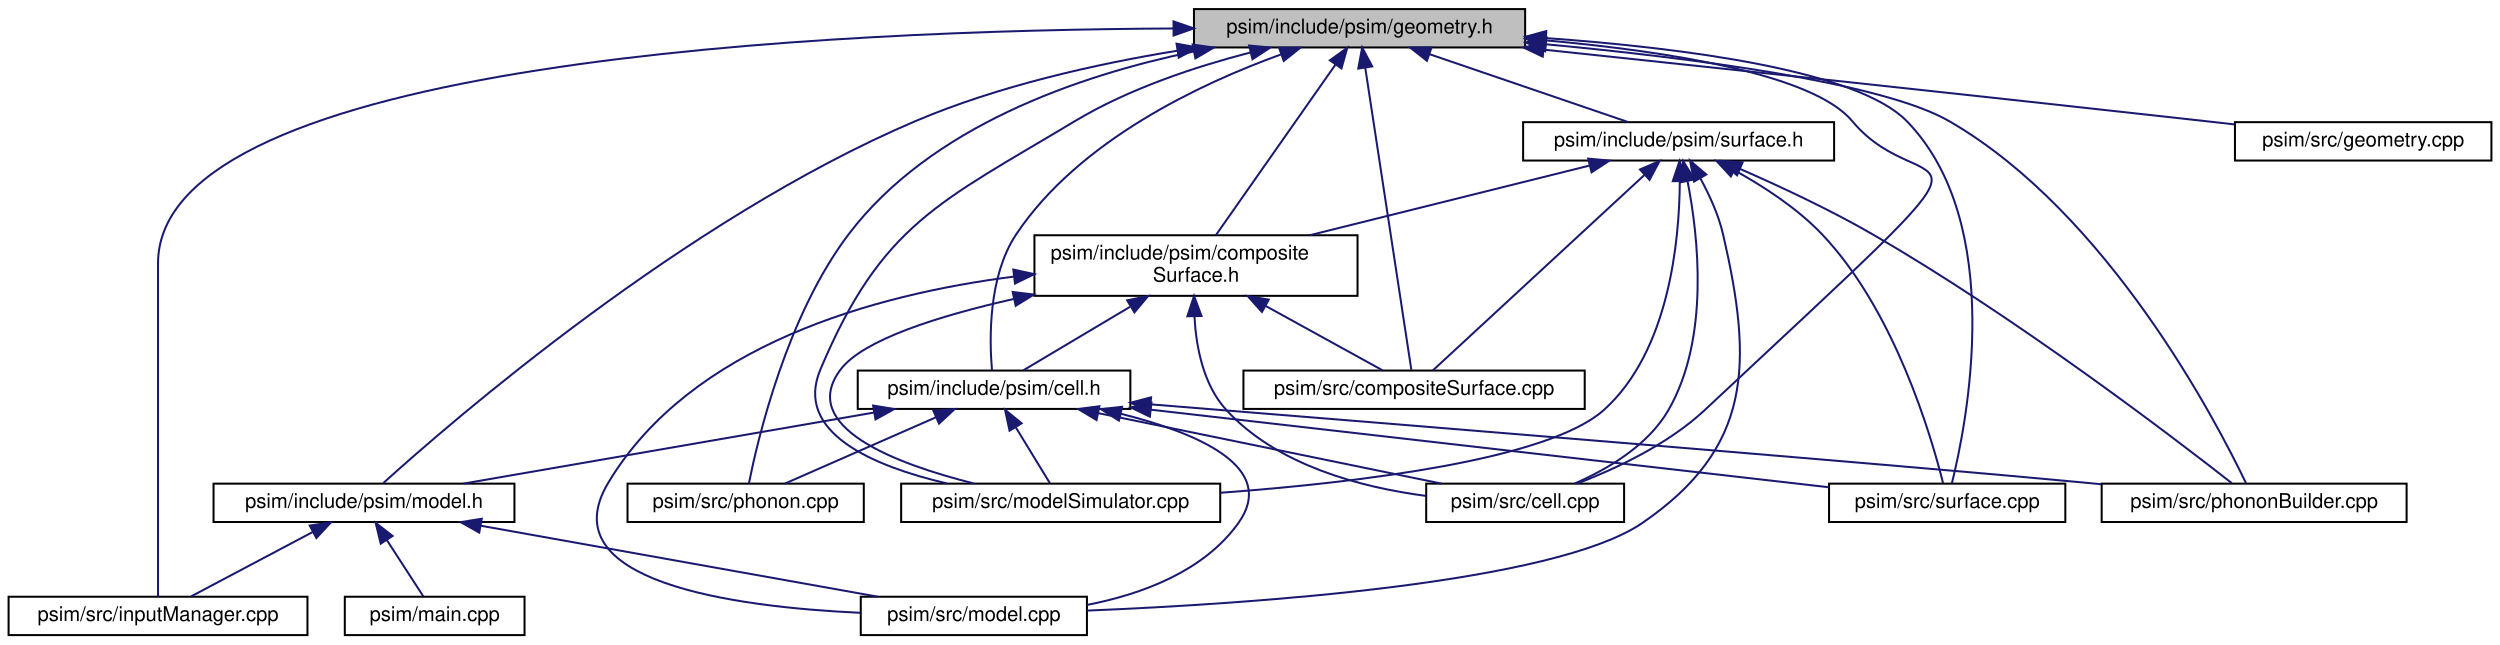
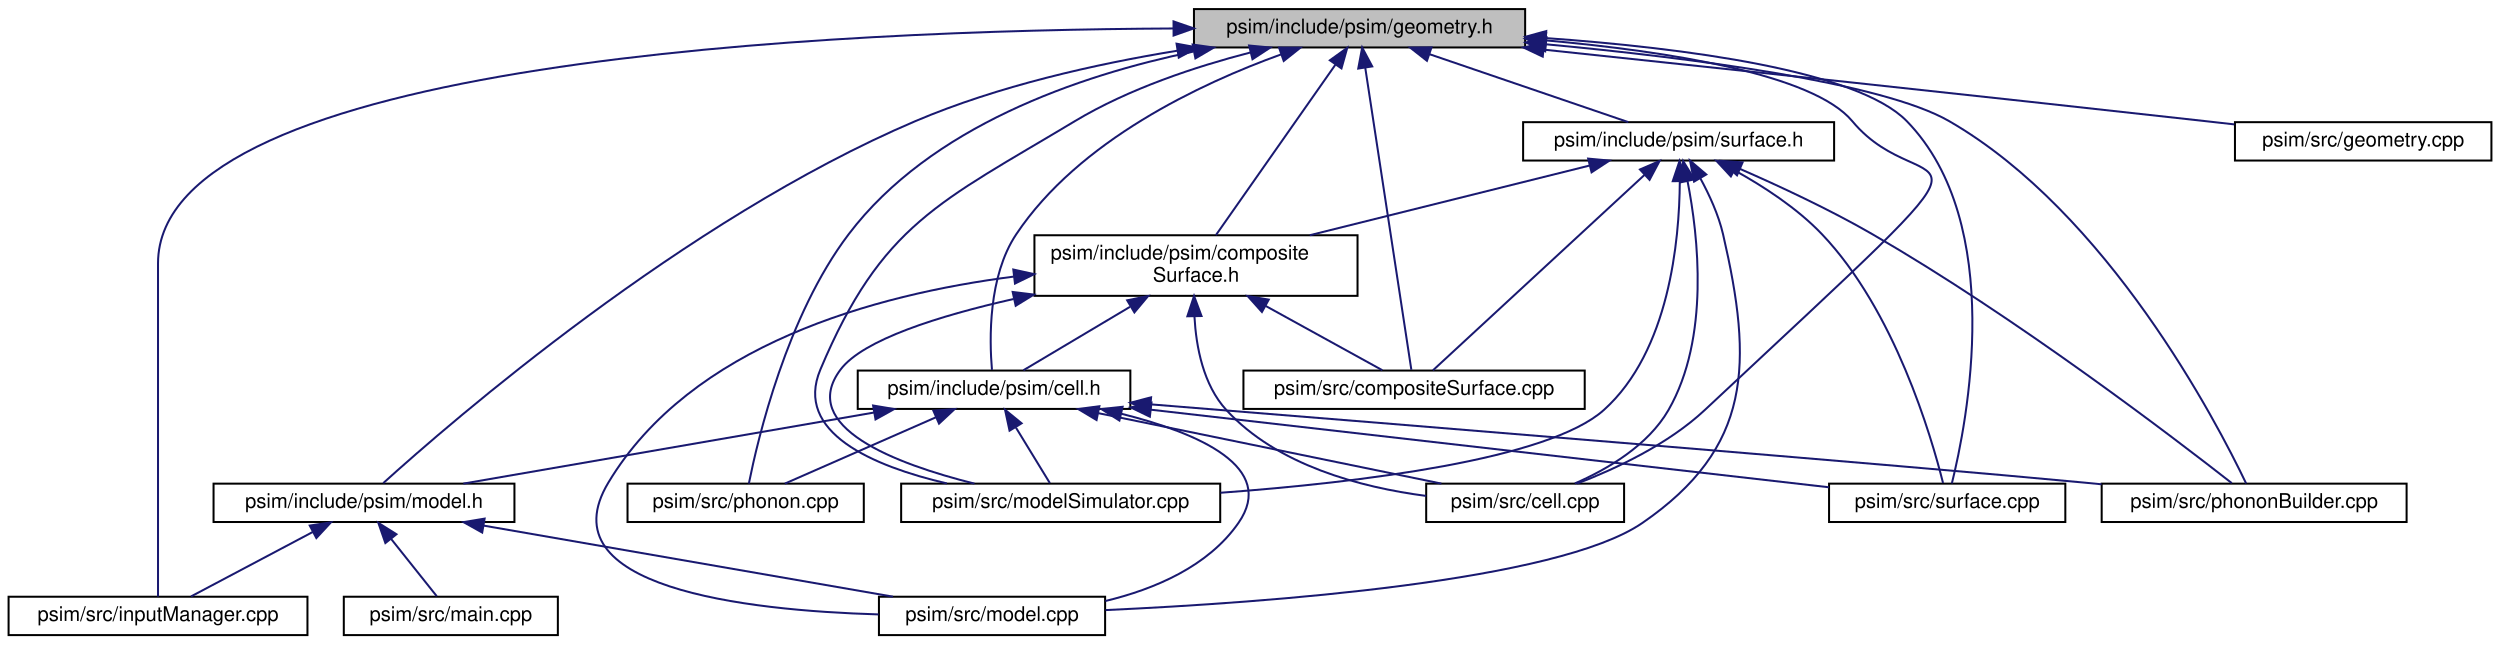
<svg xmlns="http://www.w3.org/2000/svg" xmlns:xlink="http://www.w3.org/1999/xlink" width="1238pt" height="319pt" viewBox="0.00 0.00 1237.50 319.00">
  <g id="graph0" class="graph" transform="scale(1 1) rotate(0) translate(4 315)">
    <g id="node1" class="node">
      <g id="a_node1">
        <a xlink:title=" ">
          <polygon fill="#bfbfbf" stroke="black" points="587,-291.5 587,-310.5 751,-310.5 751,-291.5 587,-291.5" />
          <text text-anchor="middle" x="669" y="-298.5" font-family="Helvetica,sans-Serif" font-size="10.00">psim/include/psim/geometry.h</text>
        </a>
      </g>
    </g>
    <g id="node2" class="node">
      <g id="a_node2">
        <a xlink:href="../../d0/ddd/cell_8h.html" target="_top" xlink:title=" ">
          <polygon fill="none" stroke="black" points="420.5,-112.5 420.5,-131.5 555.5,-131.5 555.5,-112.5 420.5,-112.5" />
          <text text-anchor="middle" x="488" y="-119.5" font-family="Helvetica,sans-Serif" font-size="10.00">psim/include/psim/cell.h</text>
        </a>
      </g>
    </g>
    <g id="edge1" class="edge">
      <path fill="none" stroke="midnightblue" d="M630.09,-288.04C590.3,-273.65 530.04,-245.44 499,-199 485.07,-178.16 485.67,-146.94 486.97,-131.83" />
      <polygon fill="midnightblue" stroke="midnightblue" points="629.15,-291.41 639.74,-291.4 631.45,-284.81 629.15,-291.41" />
    </g>
    <g id="node3" class="node">
      <g id="a_node3">
        <a xlink:href="../../dc/d51/model_8h.html" target="_top" xlink:title=" ">
          <polygon fill="none" stroke="black" points="101.5,-56.5 101.5,-75.5 250.5,-75.5 250.5,-56.5 101.5,-56.5" />
          <text text-anchor="middle" x="176" y="-63.5" font-family="Helvetica,sans-Serif" font-size="10.00">psim/include/psim/model.h</text>
        </a>
      </g>
    </g>
    <g id="edge18" class="edge">
      <path fill="none" stroke="midnightblue" d="M578.87,-289.91C538.07,-283.25 489.93,-272.42 449,-255 334.63,-206.32 218.91,-105.95 185.54,-75.77" />
      <polygon fill="midnightblue" stroke="midnightblue" points="578.38,-293.37 588.8,-291.47 579.47,-286.46 578.38,-293.37" />
    </g>
-     <g id="node5" class="node">
-       <g id="a_node5">
+     <g id="node4" class="node">
+       <g id="a_node4">
        <a xlink:href="../../d4/d02/inputManager_8cpp.html" target="_top" xlink:title=" ">
          <polygon fill="none" stroke="black" points="0,-0.5 0,-19.5 148,-19.5 148,-0.5 0,-0.5" />
          <text text-anchor="middle" x="74" y="-7.5" font-family="Helvetica,sans-Serif" font-size="10.00">psim/src/inputManager.cpp</text>
        </a>
      </g>
    </g>
    <g id="edge30" class="edge">
      <path fill="none" stroke="midnightblue" d="M576.87,-300.9C409.81,-300.03 74,-285.69 74,-184.5 74,-184.5 74,-184.5 74,-121 74,-83.19 74,-38.06 74,-19.56" />
      <polygon fill="midnightblue" stroke="midnightblue" points="576.88,-304.4 586.89,-300.94 576.91,-297.4 576.88,-304.4" />
    </g>
    <g id="node7" class="node">
      <g id="a_node7">
        <a xlink:href="../../d6/d68/cell_8cpp.html" target="_top" xlink:title=" ">
          <polygon fill="none" stroke="black" points="702,-56.5 702,-75.5 800,-75.5 800,-56.5 702,-56.5" />
          <text text-anchor="middle" x="751" y="-63.5" font-family="Helvetica,sans-Serif" font-size="10.00">psim/src/cell.cpp</text>
        </a>
      </g>
    </g>
    <g id="edge27" class="edge">
      <path fill="none" stroke="midnightblue" d="M761.14,-295.01C821.86,-289.57 893.62,-278.28 913,-255 950.24,-210.26 1004.47,-265.73 840,-112 821.79,-94.97 795.9,-82.86 776.74,-75.53" />
      <polygon fill="midnightblue" stroke="midnightblue" points="760.78,-291.53 751.12,-295.86 761.38,-298.5 760.78,-291.53" />
    </g>
    <g id="node8" class="node">
      <g id="a_node8">
        <a xlink:href="../../d1/d3b/modelSimulator_8cpp.html" target="_top" xlink:title=" ">
          <polygon fill="none" stroke="black" points="442,-56.5 442,-75.5 600,-75.5 600,-56.5 442,-56.5" />
          <text text-anchor="middle" x="521" y="-63.5" font-family="Helvetica,sans-Serif" font-size="10.00">psim/src/modelSimulator.cpp</text>
        </a>
      </g>
    </g>
    <g id="edge31" class="edge">
      <path fill="none" stroke="midnightblue" d="M615.04,-289.04C587.67,-281.97 554.68,-271.03 528,-255 460.92,-214.69 432.38,-204.12 402,-132 388.88,-100.87 427.86,-84.21 464.66,-75.59" />
      <polygon fill="midnightblue" stroke="midnightblue" points="614.3,-292.46 624.85,-291.47 615.98,-285.67 614.3,-292.46" />
    </g>
    <g id="node9" class="node">
      <g id="a_node9">
        <a xlink:href="../../d6/d7d/phonon_8cpp.html" target="_top" xlink:title=" ">
          <polygon fill="none" stroke="black" points="306.5,-56.5 306.5,-75.5 423.5,-75.5 423.5,-56.5 306.5,-56.5" />
          <text text-anchor="middle" x="365" y="-63.5" font-family="Helvetica,sans-Serif" font-size="10.00">psim/src/phonon.cpp</text>
        </a>
      </g>
    </g>
    <g id="edge32" class="edge">
      <path fill="none" stroke="midnightblue" d="M586.72,-289.46C529.48,-277.55 456.45,-252.31 416,-199 385.41,-158.68 371.03,-97.78 366.58,-75.53" />
      <polygon fill="midnightblue" stroke="midnightblue" points="586.36,-292.95 596.85,-291.46 587.72,-286.09 586.36,-292.95" />
    </g>
    <g id="node10" class="node">
      <g id="a_node10">
        <a xlink:href="../../d5/d8a/phononBuilder_8cpp.html" target="_top" xlink:title=" ">
          <polygon fill="none" stroke="black" points="1036.5,-56.5 1036.5,-75.5 1187.5,-75.5 1187.5,-56.5 1036.5,-56.5" />
          <text text-anchor="middle" x="1112" y="-63.5" font-family="Helvetica,sans-Serif" font-size="10.00">psim/src/phononBuilder.cpp</text>
        </a>
      </g>
    </g>
    <g id="edge33" class="edge">
      <path fill="none" stroke="midnightblue" d="M761.36,-293.06C833.83,-286.29 927.8,-274.16 961,-255 1039.68,-209.59 1093.47,-106.08 1108.03,-75.6" />
      <polygon fill="midnightblue" stroke="midnightblue" points="760.93,-289.59 751.29,-293.98 761.57,-296.56 760.93,-289.59" />
    </g>
    <g id="node11" class="node">
      <g id="a_node11">
        <a xlink:href="../../d7/d13/surface_8cpp.html" target="_top" xlink:title=" ">
          <polygon fill="none" stroke="black" points="901.5,-56.5 901.5,-75.5 1018.5,-75.5 1018.5,-56.5 901.5,-56.5" />
          <text text-anchor="middle" x="960" y="-63.5" font-family="Helvetica,sans-Serif" font-size="10.00">psim/src/surface.cpp</text>
        </a>
      </g>
    </g>
    <g id="edge34" class="edge">
      <path fill="none" stroke="midnightblue" d="M761.23,-296.14C829.8,-291.23 915.55,-280.13 940,-255 989.45,-204.19 969.69,-105.28 962.31,-75.61" />
      <polygon fill="midnightblue" stroke="midnightblue" points="760.98,-292.65 751.24,-296.82 761.46,-299.63 760.98,-292.65" />
    </g>
    <g id="node12" class="node">
      <g id="a_node12">
        <a xlink:href="../../d8/d77/compositeSurface_8h.html" target="_top" xlink:title=" ">
          <polygon fill="none" stroke="black" points="508,-168.5 508,-198.5 668,-198.5 668,-168.5 508,-168.5" />
          <text text-anchor="start" x="516" y="-186.5" font-family="Helvetica,sans-Serif" font-size="10.00">psim/include/psim/composite</text>
          <text text-anchor="middle" x="588" y="-175.5" font-family="Helvetica,sans-Serif" font-size="10.00">Surface.h</text>
        </a>
      </g>
    </g>
    <g id="edge12" class="edge">
      <path fill="none" stroke="midnightblue" d="M657.03,-282.94C640.97,-260.04 612.75,-219.79 597.85,-198.55" />
      <polygon fill="midnightblue" stroke="midnightblue" points="654.3,-285.14 662.91,-291.32 660.04,-281.12 654.3,-285.14" />
    </g>
    <g id="node13" class="node">
      <g id="a_node13">
        <a xlink:href="../../dc/d09/compositeSurface_8cpp.html" target="_top" xlink:title=" ">
          <polygon fill="none" stroke="black" points="611.5,-112.5 611.5,-131.5 780.5,-131.5 780.5,-112.5 611.5,-112.5" />
          <text text-anchor="middle" x="696" y="-119.5" font-family="Helvetica,sans-Serif" font-size="10.00">psim/src/compositeSurface.cpp</text>
        </a>
      </g>
    </g>
    <g id="edge28" class="edge">
      <path fill="none" stroke="midnightblue" d="M671.84,-281.35C677.6,-243.6 690.45,-159.36 694.65,-131.87" />
      <polygon fill="midnightblue" stroke="midnightblue" points="668.35,-281.05 670.3,-291.46 675.27,-282.11 668.35,-281.05" />
    </g>
    <g id="node14" class="node">
      <g id="a_node14">
        <a xlink:href="../../d2/d69/surface_8h.html" target="_top" xlink:title=" ">
          <polygon fill="none" stroke="black" points="750,-235.5 750,-254.5 904,-254.5 904,-235.5 750,-235.5" />
          <text text-anchor="middle" x="827" y="-242.5" font-family="Helvetica,sans-Serif" font-size="10.00">psim/include/psim/surface.h</text>
        </a>
      </g>
    </g>
    <g id="edge19" class="edge">
      <path fill="none" stroke="midnightblue" d="M703.61,-288.17C733.36,-278 775.55,-263.59 802.08,-254.52" />
      <polygon fill="midnightblue" stroke="midnightblue" points="702.37,-284.9 694.04,-291.44 704.63,-291.52 702.37,-284.9" />
    </g>
    <g id="node15" class="node">
      <g id="a_node15">
        <a xlink:href="../../d4/d59/geometry_8cpp.html" target="_top" xlink:title=" ">
          <polygon fill="none" stroke="black" points="1102.5,-235.5 1102.5,-254.5 1229.5,-254.5 1229.5,-235.5 1102.5,-235.5" />
          <text text-anchor="middle" x="1166" y="-242.5" font-family="Helvetica,sans-Serif" font-size="10.00">psim/src/geometry.cpp</text>
        </a>
      </g>
    </g>
    <g id="edge29" class="edge">
      <path fill="none" stroke="midnightblue" d="M760.25,-290.41C845.15,-281.44 975.16,-267.57 1088,-255 1092.61,-254.49 1097.36,-253.95 1102.15,-253.41" />
      <polygon fill="midnightblue" stroke="midnightblue" points="759.71,-286.95 750.13,-291.48 760.44,-293.91 759.71,-286.95" />
    </g>
    <g id="edge2" class="edge">
      <path fill="none" stroke="midnightblue" d="M428.65,-110.73C369.69,-100.52 280.34,-85.06 225.21,-75.52" />
      <polygon fill="midnightblue" stroke="midnightblue" points="428.11,-114.19 438.56,-112.44 429.31,-107.29 428.11,-114.19" />
    </g>
    <g id="node6" class="node">
      <g id="a_node6">
        <a xlink:href="../../d6/db4/model_8cpp.html" target="_top" xlink:title=" ">
-           <polygon fill="none" stroke="black" points="422,-0.5 422,-19.5 534,-19.5 534,-0.5 422,-0.5" />
-           <text text-anchor="middle" x="478" y="-7.5" font-family="Helvetica,sans-Serif" font-size="10.00">psim/src/model.cpp</text>
+           <polygon fill="none" stroke="black" points="431,-0.5 431,-19.5 543,-19.5 543,-0.5 431,-0.5" />
+           <text text-anchor="middle" x="487" y="-7.5" font-family="Helvetica,sans-Serif" font-size="10.00">psim/src/model.cpp</text>
        </a>
      </g>
    </g>
    <g id="edge7" class="edge">
-       <path fill="none" stroke="midnightblue" d="M550.72,-110.11C589.56,-100.43 628.61,-83.46 609,-56 591.95,-32.12 561.4,-20.78 534.09,-15.45" />
-       <polygon fill="midnightblue" stroke="midnightblue" points="549.83,-106.72 540.89,-112.41 551.42,-113.54 549.83,-106.72" />
+       <path fill="none" stroke="midnightblue" d="M550.92,-110.14C589.54,-100.51 628.23,-83.59 609,-56 594.03,-34.52 567.57,-23.26 543.12,-17.38" />
+       <polygon fill="midnightblue" stroke="midnightblue" points="550.07,-106.75 541.13,-112.44 551.67,-113.56 550.07,-106.75" />
    </g>
    <g id="edge6" class="edge">
      <path fill="none" stroke="midnightblue" d="M539.58,-110.41C589.28,-100.2 663.53,-84.96 709.52,-75.52" />
      <polygon fill="midnightblue" stroke="midnightblue" points="538.76,-107 529.67,-112.44 540.17,-113.86 538.76,-107" />
    </g>
    <g id="edge8" class="edge">
      <path fill="none" stroke="midnightblue" d="M498.83,-103.27C504.47,-94.05 511.12,-83.17 515.65,-75.75" />
      <polygon fill="midnightblue" stroke="midnightblue" points="495.68,-101.73 493.45,-112.08 501.65,-105.38 495.68,-101.73" />
    </g>
    <g id="edge9" class="edge">
      <path fill="none" stroke="midnightblue" d="M459.23,-108.37C436.19,-98.26 404.52,-84.35 384.4,-75.52" />
      <polygon fill="midnightblue" stroke="midnightblue" points="457.95,-111.63 468.51,-112.44 460.76,-105.22 457.95,-111.63" />
    </g>
    <g id="edge10" class="edge">
      <path fill="none" stroke="midnightblue" d="M565.58,-114.76C692.83,-104.49 940.47,-84.34 1028,-76 1030.77,-75.74 1033.6,-75.46 1036.45,-75.18" />
      <polygon fill="midnightblue" stroke="midnightblue" points="565.2,-111.28 555.52,-115.57 565.77,-118.26 565.2,-111.28" />
    </g>
    <g id="edge11" class="edge">
      <path fill="none" stroke="midnightblue" d="M565.67,-112.11C659.93,-101.33 816.74,-83.39 901.43,-73.7" />
      <polygon fill="midnightblue" stroke="midnightblue" points="565.16,-108.65 555.63,-113.26 565.96,-115.6 565.16,-108.65" />
    </g>
-     <g id="node4" class="node">
-       <g id="a_node4">
-         <a xlink:href="../../df/d0a/main_8cpp.html" target="_top" xlink:title=" ">
-           <polygon fill="none" stroke="black" points="166.5,-0.5 166.5,-19.5 255.5,-19.5 255.5,-0.5 166.5,-0.5" />
-           <text text-anchor="middle" x="211" y="-7.5" font-family="Helvetica,sans-Serif" font-size="10.00">psim/main.cpp</text>
-         </a>
-       </g>
-     </g>
    <g id="edge3" class="edge">
-       <path fill="none" stroke="midnightblue" d="M187.3,-47.57C193.32,-38.27 200.47,-27.25 205.33,-19.75" />
-       <polygon fill="midnightblue" stroke="midnightblue" points="184.28,-45.79 181.78,-56.08 190.16,-49.6 184.28,-45.79" />
-     </g>
-     <g id="edge4" class="edge">
      <path fill="none" stroke="midnightblue" d="M150.67,-51.59C131.81,-41.61 106.62,-28.27 90.35,-19.65" />
      <polygon fill="midnightblue" stroke="midnightblue" points="149.14,-54.74 159.61,-56.32 152.41,-48.55 149.14,-54.74" />
    </g>
+     <g id="node5" class="node">
+       <g id="a_node5">
+         <a xlink:href="../../df/d0a/main_8cpp.html" target="_top" xlink:title=" ">
+           <polygon fill="none" stroke="black" points="166,-0.5 166,-19.5 272,-19.5 272,-0.5 166,-0.5" />
+           <text text-anchor="middle" x="219" y="-7.5" font-family="Helvetica,sans-Serif" font-size="10.00">psim/src/main.cpp</text>
+         </a>
+       </g>
+     </g>
+     <g id="edge4" class="edge">
+       <path fill="none" stroke="midnightblue" d="M189.42,-48.14C196.91,-38.74 205.94,-27.4 212.03,-19.75" />
+       <polygon fill="midnightblue" stroke="midnightblue" points="186.59,-46.08 183.1,-56.08 192.07,-50.44 186.59,-46.08" />
+     </g>
    <g id="edge5" class="edge">
-       <path fill="none" stroke="midnightblue" d="M233.8,-54.66C290.88,-44.46 377.12,-29.04 430.37,-19.52" />
-       <polygon fill="midnightblue" stroke="midnightblue" points="233.08,-51.24 223.85,-56.44 234.31,-58.13 233.08,-51.24" />
+       <path fill="none" stroke="midnightblue" d="M235.16,-54.73C293.93,-44.52 383,-29.06 437.95,-19.52" />
+       <polygon fill="midnightblue" stroke="midnightblue" points="234.53,-51.28 225.28,-56.44 235.73,-58.18 234.53,-51.28" />
    </g>
    <g id="edge13" class="edge">
      <path fill="none" stroke="midnightblue" d="M555.34,-163.07C537.52,-152.46 516.33,-139.86 502.55,-131.66" />
      <polygon fill="midnightblue" stroke="midnightblue" points="553.92,-166.29 564.3,-168.4 557.5,-160.28 553.92,-166.29" />
    </g>
    <g id="edge16" class="edge">
-       <path fill="none" stroke="midnightblue" d="M497.82,-178.04C428.5,-169.11 337.89,-144.15 297,-76 267.58,-26.97 358.52,-14.45 421.95,-11.53" />
+       <path fill="none" stroke="midnightblue" d="M497.82,-178.04C428.5,-169.11 337.89,-144.15 297,-76 265.88,-24.13 364.21,-12.71 430.82,-10.74" />
      <polygon fill="midnightblue" stroke="midnightblue" points="497.54,-181.53 507.89,-179.24 498.37,-174.58 497.54,-181.53" />
    </g>
    <g id="edge14" class="edge">
      <path fill="none" stroke="midnightblue" d="M587.24,-158.27C588.06,-143.2 591.63,-124.39 603,-112 628.15,-84.6 669.41,-73.67 701.98,-69.42" />
      <polygon fill="midnightblue" stroke="midnightblue" points="583.74,-158.38 587.05,-168.44 590.74,-158.51 583.74,-158.38" />
    </g>
    <g id="edge17" class="edge">
      <path fill="none" stroke="midnightblue" d="M497.73,-166.95C460.35,-158.5 423.11,-146.74 412,-132 390.65,-103.67 439.27,-85.26 478.29,-75.51" />
      <polygon fill="midnightblue" stroke="midnightblue" points="497.22,-170.42 507.74,-169.13 498.72,-163.58 497.22,-170.42" />
    </g>
    <g id="edge15" class="edge">
      <path fill="none" stroke="midnightblue" d="M622.48,-163.51C641.89,-152.81 665.19,-139.97 680.29,-131.66" />
      <polygon fill="midnightblue" stroke="midnightblue" points="620.66,-160.51 613.59,-168.4 624.04,-166.64 620.66,-160.51" />
    </g>
    <g id="edge23" class="edge">
-       <path fill="none" stroke="midnightblue" d="M837.76,-226.69C842.18,-218.59 846.77,-208.64 849,-199 863.88,-134.7 863.46,-93.27 809,-56 765.45,-26.19 616.52,-16.02 534.07,-12.63" />
+       <path fill="none" stroke="midnightblue" d="M837.76,-226.69C842.18,-218.59 846.77,-208.64 849,-199 863.88,-134.7 863.39,-93.37 809,-56 766.96,-27.11 623.76,-16.58 543.21,-12.89" />
      <polygon fill="midnightblue" stroke="midnightblue" points="834.65,-225.08 832.64,-235.48 840.7,-228.6 834.65,-225.08" />
    </g>
    <g id="edge21" class="edge">
      <path fill="none" stroke="midnightblue" d="M831.44,-225.19C836.73,-198.15 842.51,-147.66 822,-112 811.89,-94.42 791.82,-82.66 775.6,-75.59" />
      <polygon fill="midnightblue" stroke="midnightblue" points="827.96,-224.71 829.27,-235.22 834.8,-226.18 827.96,-224.71" />
    </g>
    <g id="edge24" class="edge">
      <path fill="none" stroke="midnightblue" d="M827.59,-224.93C827.38,-195.93 822.37,-141.07 790,-112 762.61,-87.4 669.24,-76.09 600.16,-70.99" />
      <polygon fill="midnightblue" stroke="midnightblue" points="824.09,-225.27 827.47,-235.31 831.09,-225.35 824.09,-225.27" />
    </g>
    <g id="edge25" class="edge">
      <path fill="none" stroke="midnightblue" d="M857.31,-231.39C876.55,-223 901.73,-211.29 923,-199 994.04,-157.95 1072.5,-98 1100.94,-75.74" />
      <polygon fill="midnightblue" stroke="midnightblue" points="855.92,-228.17 848.12,-235.34 858.69,-234.6 855.92,-228.17" />
    </g>
    <g id="edge26" class="edge">
      <path fill="none" stroke="midnightblue" d="M854.54,-230.72C868.74,-222.9 885.62,-212 898,-199 933.97,-161.23 952.2,-98.77 957.94,-75.82" />
      <polygon fill="midnightblue" stroke="midnightblue" points="852.88,-227.63 845.67,-235.4 856.15,-233.82 852.88,-227.63" />
    </g>
    <g id="edge20" class="edge">
      <path fill="none" stroke="midnightblue" d="M782.75,-232.98C743.71,-223.27 686.61,-209.05 644.33,-198.52" />
      <polygon fill="midnightblue" stroke="midnightblue" points="782.21,-236.46 792.76,-235.48 783.9,-229.66 782.21,-236.46" />
    </g>
    <g id="edge22" class="edge">
      <path fill="none" stroke="midnightblue" d="M810.16,-228.44C782.23,-202.65 727.25,-151.86 705.34,-131.62" />
      <polygon fill="midnightblue" stroke="midnightblue" points="807.86,-231.08 817.58,-235.3 812.61,-225.94 807.86,-231.08" />
    </g>
  </g>
</svg>
